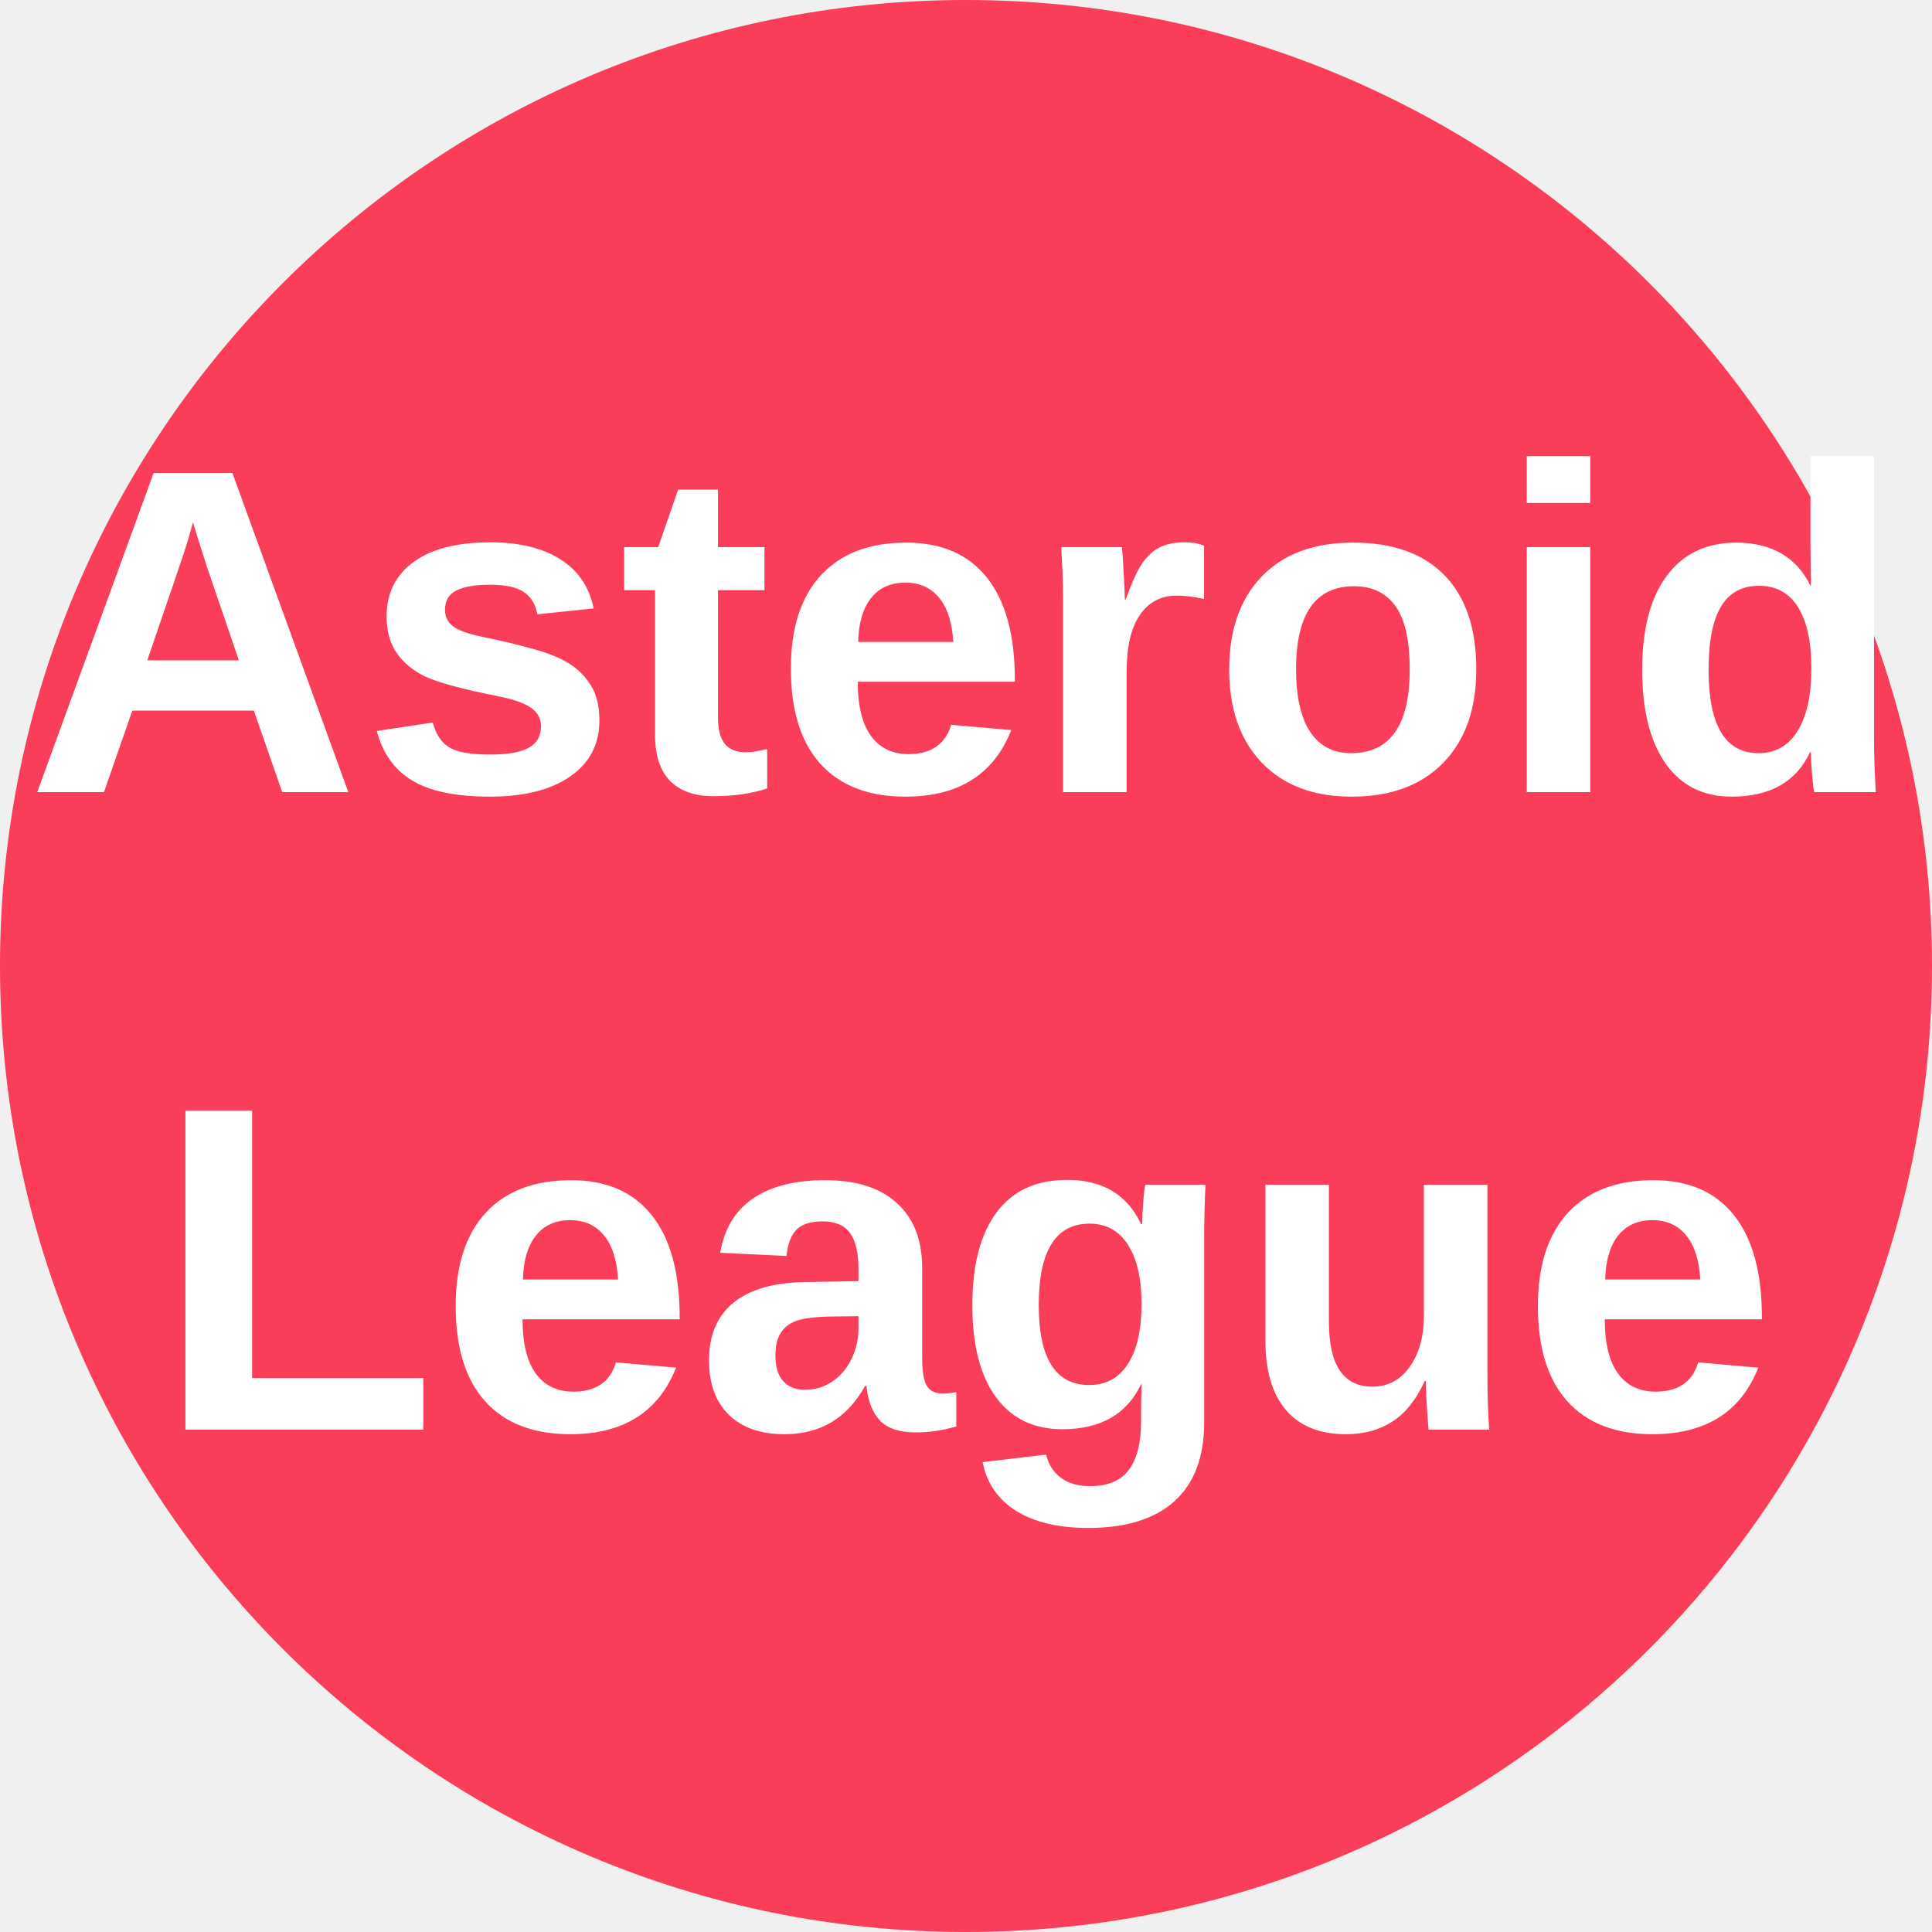
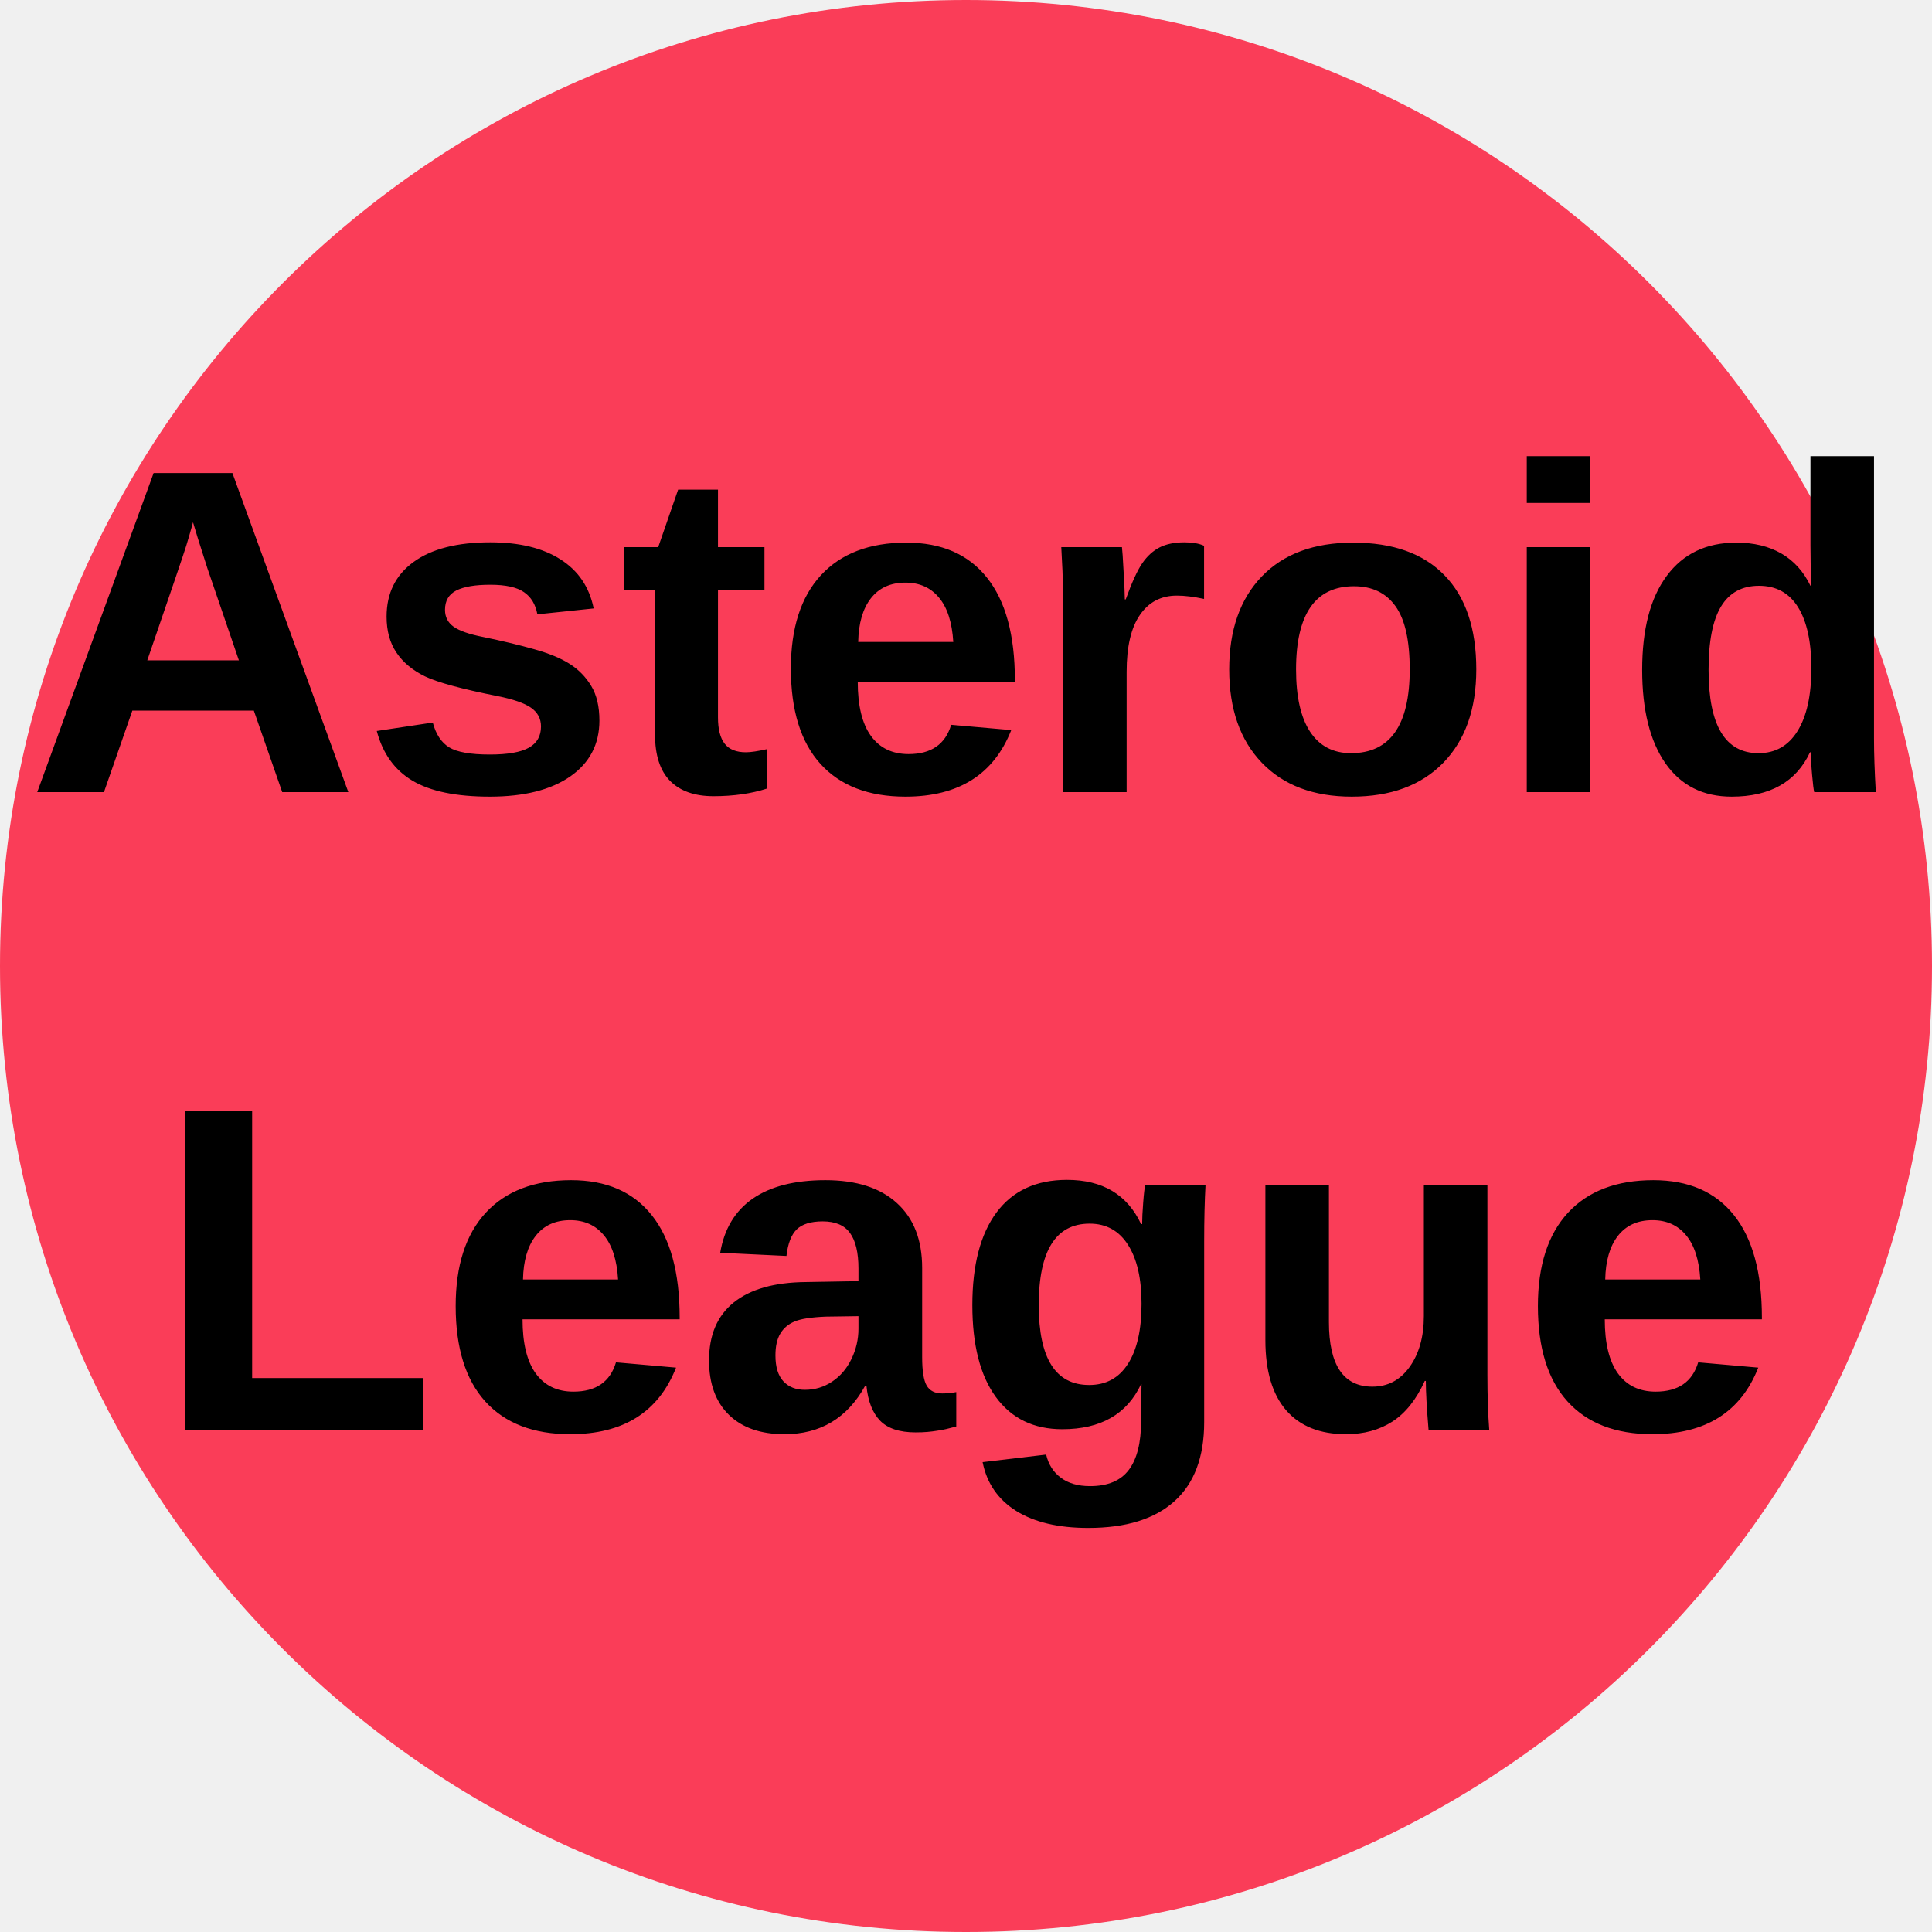
<svg xmlns="http://www.w3.org/2000/svg" viewBox="0 0 200 200">
  <circle cx="100" cy="100" r="100" fill="#fa3d58" />
-   <text x="100" y="82" text-anchor="middle" font-weight="700" font-size="48" font-family="Arial" fill="#fff" textLength="150" lengthAdjust="spacingAndGlyphs">Asteroid</text>
-   <text x="100" y="148" text-anchor="middle" font-weight="700" font-size="48" font-family="Arial" fill="#fff" textLength="130" lengthAdjust="spacingAndGlyphs">League</text>
+   <text x="100" y="82" text-anchor="middle" font-weight="700" font-size="48" font-family="Arial" fill="#000" textLength="150" lengthAdjust="spacingAndGlyphs">Asteroid</text>
+   <text x="100" y="148" text-anchor="middle" font-weight="700" font-size="48" font-family="Arial" fill="#000" textLength="130" lengthAdjust="spacingAndGlyphs">League</text>
</svg>
